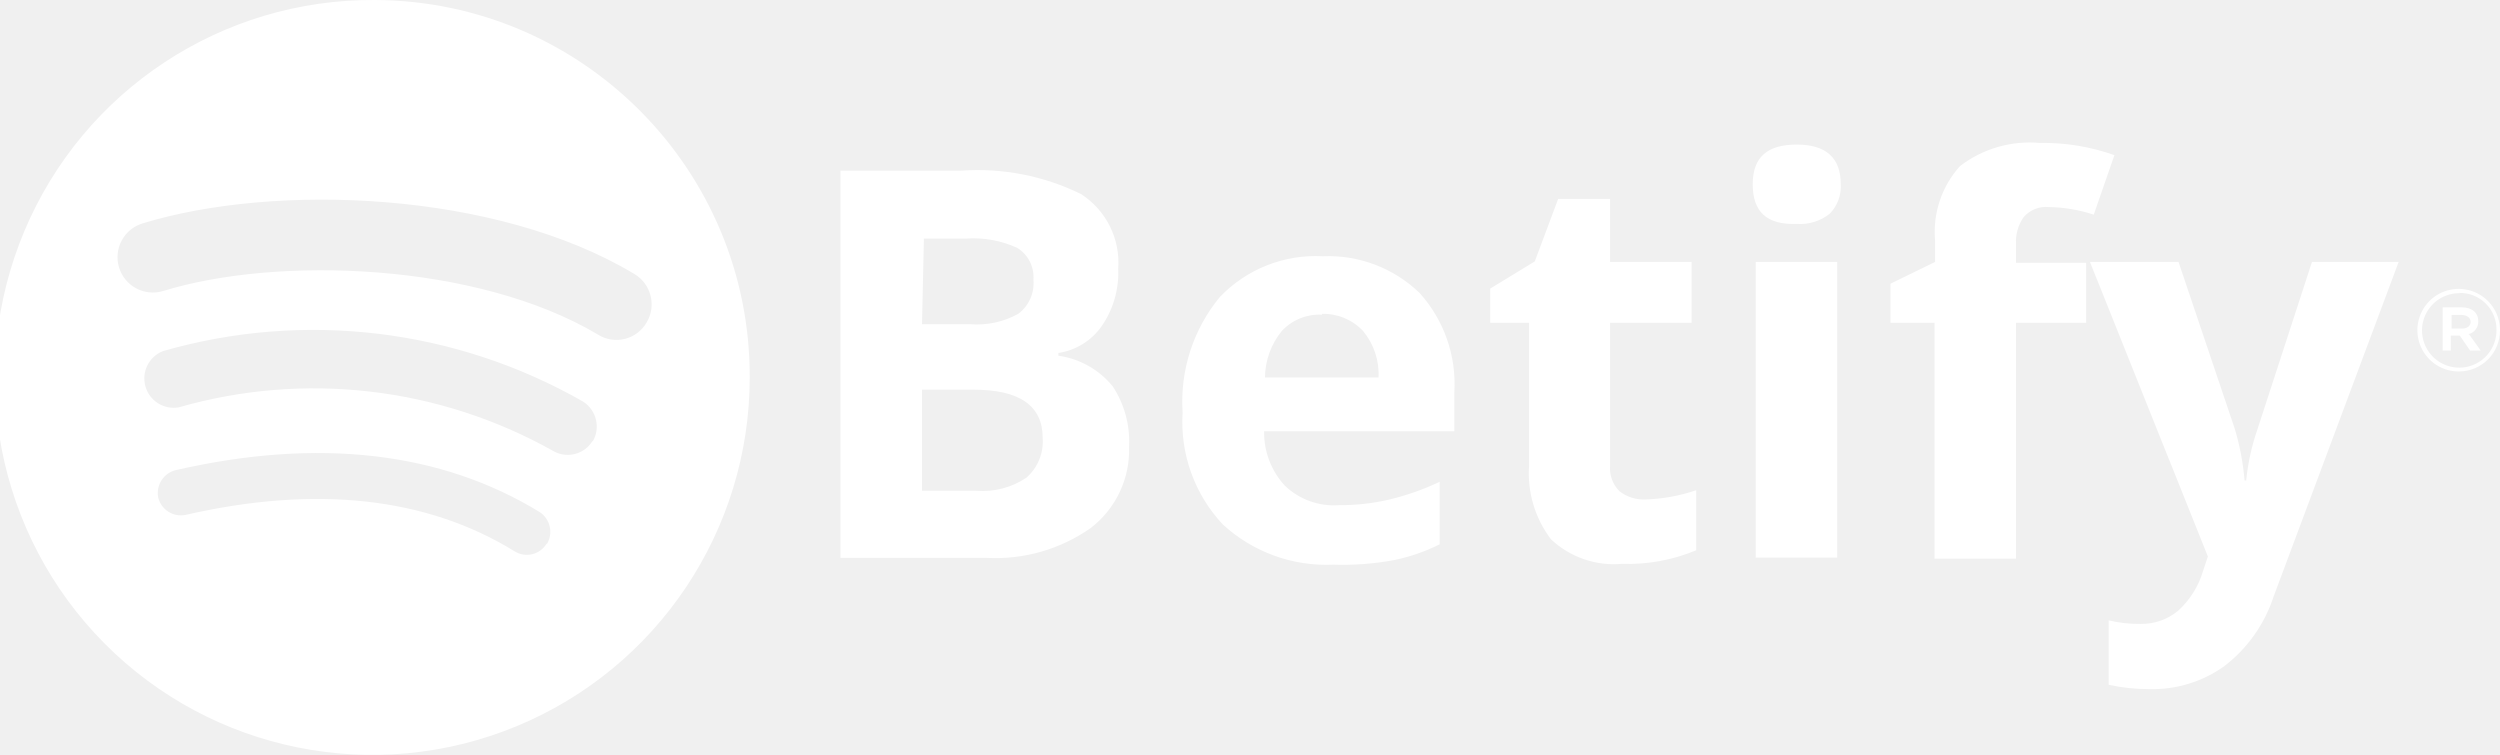
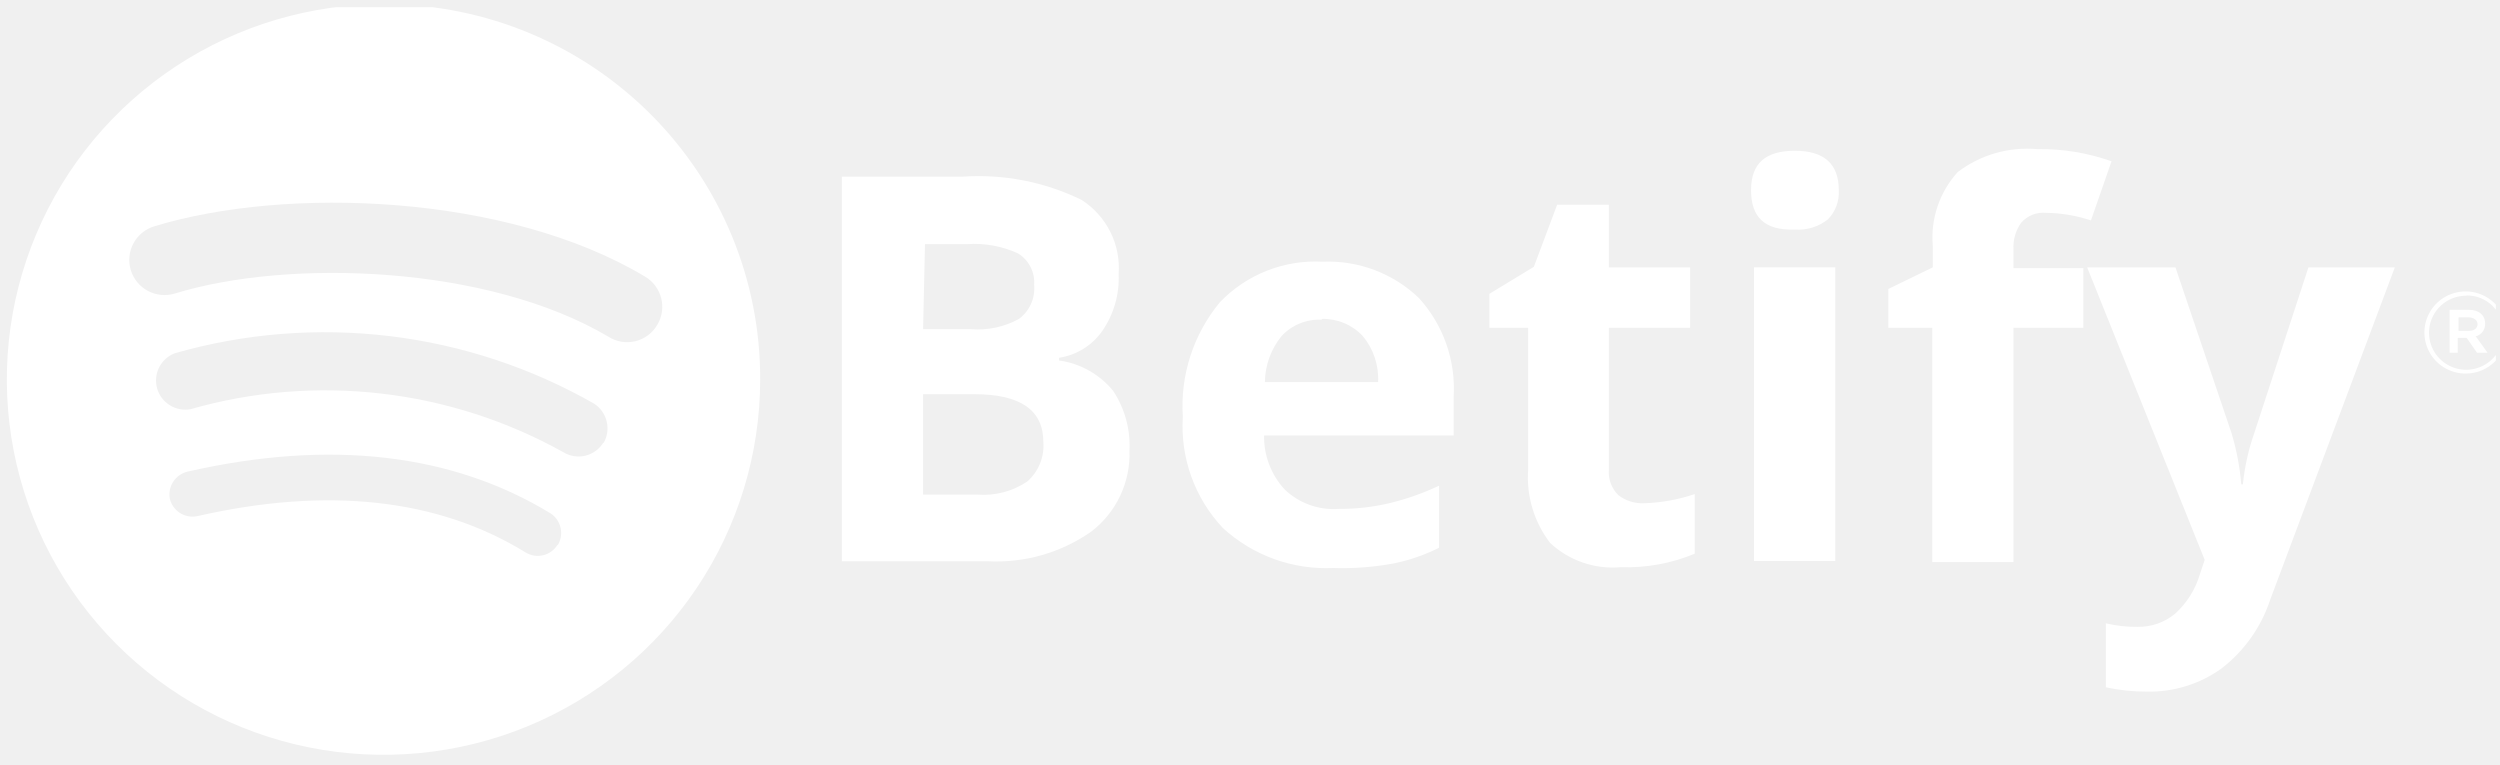
- <svg xmlns="http://www.w3.org/2000/svg" id="Слой_1" data-name="Слой 1" viewBox="0 0 92 27.78">
+ <svg xmlns="http://www.w3.org/2000/svg" width="301" height="92" viewBox="0 0 301 92" fill="none">
+   <g clip-path="url(#clip0_2_3458)">
+     <path d="M46.501 0.501C37.517 0.437 28.717 3.032 21.217 7.958C13.716 12.885 7.852 19.919 4.37 28.171C0.887 36.422 -0.058 45.519 1.655 54.306C3.368 63.093 7.661 71.176 13.991 77.528C20.32 83.881 28.4 88.217 37.206 89.987C46.012 91.757 55.147 90.882 63.453 87.471C71.759 84.061 78.861 78.269 83.859 70.831C88.856 63.392 91.525 54.642 91.525 45.691C91.559 33.752 86.838 22.287 78.396 13.814C69.954 5.341 58.482 0.553 46.501 0.501ZM67.135 65.569C66.947 65.886 66.698 66.163 66.401 66.382C66.105 66.602 65.767 66.761 65.408 66.848C65.049 66.936 64.676 66.952 64.311 66.894C63.946 66.837 63.597 66.707 63.283 66.513C52.704 60.006 39.383 58.575 23.711 62.153C22.998 62.29 22.259 62.146 21.651 61.752C21.042 61.357 20.61 60.743 20.446 60.038C20.317 59.329 20.465 58.597 20.86 57.992C21.254 57.388 21.865 56.956 22.568 56.785C39.709 52.881 54.434 54.573 66.319 61.828C66.927 62.239 67.351 62.868 67.503 63.584C67.655 64.299 67.523 65.046 67.135 65.667V65.569ZM72.653 53.272C72.415 53.667 72.101 54.011 71.728 54.285C71.356 54.558 70.932 54.755 70.483 54.864C70.033 54.973 69.566 54.992 69.109 54.919C68.653 54.847 68.215 54.685 67.821 54.443C61.051 50.671 53.598 48.272 45.893 47.384C38.188 46.496 30.383 47.137 22.927 49.27C22.065 49.422 21.177 49.249 20.435 48.785C19.694 48.321 19.152 47.598 18.916 46.758C18.68 45.918 18.765 45.02 19.157 44.239C19.548 43.459 20.217 42.851 21.034 42.535C29.426 40.129 38.217 39.425 46.887 40.465C55.557 41.504 63.93 44.266 71.51 48.587C72.284 49.082 72.835 49.857 73.048 50.748C73.261 51.64 73.12 52.579 72.653 53.369V53.272ZM73.273 40.551C58.744 31.929 34.779 31.116 21.034 35.345C19.956 35.669 18.793 35.552 17.801 35.022C16.809 34.491 16.069 33.589 15.744 32.515C15.42 31.441 15.536 30.282 16.069 29.293C16.602 28.305 17.507 27.568 18.585 27.244C34.485 22.397 61.03 23.34 77.649 33.295C78.618 33.865 79.322 34.795 79.603 35.881C79.885 36.967 79.722 38.12 79.15 39.087C78.871 39.578 78.495 40.008 78.044 40.349C77.593 40.691 77.077 40.938 76.527 41.075C75.978 41.212 75.406 41.236 74.846 41.146C74.287 41.056 73.752 40.853 73.273 40.551ZM297.024 44.975C296.036 45.008 295.061 44.745 294.223 44.222C293.386 43.699 292.725 42.938 292.324 42.038C291.923 41.138 291.801 40.139 291.974 39.169C292.147 38.199 292.606 37.303 293.293 36.595C293.98 35.887 294.864 35.4 295.831 35.195C296.797 34.991 297.803 35.079 298.72 35.448C299.636 35.817 300.421 36.45 300.974 37.267C301.527 38.083 301.823 39.045 301.823 40.03C301.827 40.678 301.703 41.32 301.457 41.92C301.211 42.52 300.849 43.065 300.391 43.525C299.932 43.984 299.388 44.349 298.787 44.598C298.187 44.847 297.543 44.975 296.893 44.975H297.024ZM297.024 35.605C296.134 35.586 295.258 35.832 294.509 36.311C293.76 36.79 293.171 37.481 292.819 38.296C292.466 39.11 292.365 40.011 292.529 40.883C292.693 41.755 293.115 42.558 293.74 43.19C294.364 43.822 295.164 44.253 296.036 44.43C296.909 44.606 297.814 44.519 298.637 44.18C299.459 43.84 300.161 43.264 300.654 42.525C301.146 41.786 301.405 40.917 301.399 40.03C301.412 39.441 301.306 38.855 301.085 38.309C300.865 37.762 300.536 37.265 300.118 36.849C299.7 36.432 299.202 36.104 298.653 35.885C298.104 35.666 297.517 35.56 296.926 35.573L297.024 35.605ZM298.101 40.518L299.505 42.47H298.232L296.991 40.681H295.914V42.47H294.934V37.297H297.219C298.428 37.297 299.211 37.915 299.211 38.956C299.227 39.317 299.115 39.671 298.893 39.957C298.672 40.243 298.357 40.442 298.003 40.518H298.101ZM297.285 38.208H296.011V39.835H297.285C297.905 39.835 298.297 39.51 298.297 39.022C298.297 38.533 297.807 38.208 297.187 38.208H297.285Z" fill="white" />
+     <path d="M101.358 21.273H115.837C120.794 20.924 125.755 21.888 130.217 24.067C131.701 25.017 132.899 26.349 133.686 27.922C134.472 29.495 134.817 31.25 134.684 33.003C134.793 35.429 134.107 37.824 132.728 39.826C132.127 40.694 131.353 41.429 130.456 41.988C129.559 42.547 128.557 42.917 127.511 43.076V43.401C130.072 43.76 132.402 45.071 134.032 47.072C135.432 49.199 136.117 51.713 135.989 54.253C136.057 56.125 135.675 57.987 134.875 59.682C134.076 61.378 132.881 62.858 131.391 64.001C127.747 66.552 123.349 67.811 118.902 67.575H101.358V21.273ZM111.141 39.631H116.88C118.895 39.8 120.914 39.37 122.684 38.397C123.315 37.927 123.814 37.304 124.134 36.587C124.454 35.87 124.583 35.084 124.511 34.302C124.567 33.551 124.415 32.798 124.069 32.127C123.724 31.456 123.2 30.893 122.554 30.501C120.635 29.628 118.528 29.248 116.424 29.396H111.369L111.141 39.631ZM111.141 47.462V59.55H117.663C119.782 59.719 121.897 59.169 123.663 57.99C124.34 57.401 124.869 56.662 125.209 55.833C125.548 55.003 125.689 54.106 125.619 53.213C125.619 49.379 122.848 47.462 117.337 47.462H111.141Z" fill="white" />
+     <path d="M160.511 68.387C158.09 68.498 155.671 68.13 153.393 67.305C151.115 66.48 149.023 65.213 147.239 63.578C145.56 61.794 144.265 59.685 143.435 57.383C142.605 55.08 142.257 52.633 142.413 50.191C142.081 45.188 143.679 40.249 146.881 36.381C148.466 34.729 150.392 33.438 152.525 32.597C154.658 31.756 156.949 31.384 159.239 31.508C161.372 31.417 163.5 31.759 165.496 32.513C167.491 33.267 169.312 34.417 170.848 35.894C172.299 37.496 173.416 39.369 174.133 41.406C174.849 43.442 175.152 45.6 175.022 47.754V52.433H152.196C152.154 54.836 153.041 57.163 154.674 58.931C155.536 59.756 156.562 60.39 157.685 60.793C158.809 61.196 160.005 61.359 161.196 61.271C163.238 61.284 165.274 61.054 167.261 60.589C169.329 60.092 171.339 59.385 173.261 58.477V65.95C171.537 66.814 169.706 67.447 167.815 67.835C165.408 68.282 162.959 68.468 160.511 68.387ZM159.142 38.493C158.243 38.448 157.345 38.599 156.512 38.935C155.678 39.272 154.928 39.787 154.315 40.443C153.031 42.014 152.318 43.973 152.294 45.999H165.924C166.026 43.98 165.362 41.997 164.065 40.443C163.436 39.775 162.672 39.248 161.823 38.895C160.975 38.542 160.061 38.372 159.142 38.396V38.493Z" fill="white" />
+     <path d="M197.946 60.59C200.022 60.528 202.078 60.155 204.044 59.485V66.666C201.227 67.837 198.191 68.391 195.141 68.29C193.596 68.427 192.039 68.237 190.573 67.734C189.106 67.23 187.763 66.423 186.631 65.366C184.703 62.849 183.764 59.718 183.989 56.56V39.469H179.326V35.375L184.674 32.126L187.478 24.652H193.707V32.191H203.489V39.469H193.707V56.56C193.662 57.122 193.741 57.686 193.939 58.213C194.136 58.741 194.446 59.219 194.848 59.615C195.731 60.297 196.83 60.642 197.946 60.59Z" fill="white" />
+     <path d="M210.826 22.896C210.826 19.647 212.587 18.152 216.109 18.152C219.631 18.152 221.391 19.744 221.391 22.896C221.43 23.539 221.334 24.183 221.109 24.788C220.885 25.392 220.537 25.943 220.087 26.406C218.965 27.302 217.544 27.743 216.109 27.64C212.457 27.77 210.826 26.146 210.826 22.896ZM220.967 67.542H211.185V32.189H220.967V67.542Z" fill="white" />
+     <path d="M250.837 39.468H242.424V67.672H232.641V39.468H227.358V34.789L232.706 32.189V29.59C232.568 27.985 232.764 26.37 233.28 24.843C233.796 23.317 234.622 21.913 235.706 20.719C238.442 18.636 241.863 17.65 245.293 17.957C248.335 17.906 251.362 18.401 254.228 19.42L251.75 26.536C250.003 25.957 248.177 25.65 246.337 25.626C245.777 25.573 245.212 25.654 244.69 25.863C244.168 26.073 243.704 26.403 243.337 26.828C242.671 27.776 242.349 28.922 242.424 30.077V32.287H250.837V39.468Z" fill="white" />
+     <path d="M251.294 32.191H261.924L268.674 52.142C269.28 54.154 269.673 56.223 269.848 58.316H270.044C270.254 56.211 270.713 54.139 271.414 52.142L277.935 32.191H288.337L273.337 72.19C272.255 75.492 270.198 78.391 267.435 80.508C264.826 82.374 261.678 83.343 258.468 83.27C256.812 83.278 255.161 83.103 253.544 82.751V75.05C254.794 75.345 256.075 75.487 257.359 75.472C258.998 75.503 260.593 74.95 261.859 73.912C263.276 72.635 264.314 70.994 264.859 69.168L265.446 67.414L251.294 32.191Z" fill="white" />
+   </g>
  <defs>
-     <style>.cls-1{fill:#fff}</style>
+     <clipPath id="clip0_2_3458">
+       <rect width="300" height="90.266" fill="white" transform="translate(0.5 0.867188)" />
+     </clipPath>
  </defs>
-   <path class="cls-1" d="M13.8.22a13.89 13.89 0 1 0 13.79 13.89A13.85 13.85 0 0 0 13.8.22Zm6.32 20a.85.85 0 0 1-1.18.29c-3.24-2-7.32-2.44-12.12-1.34a.86.86 0 0 1-1-.65.87.87 0 0 1 .65-1c5.25-1.2 9.76-.68 13.4 1.55a.87.87 0 0 1 .25 1.18Zm1.69-3.78a1.07 1.07 0 0 1-1.48.36 18 18 0 0 0-13.75-1.59A1.08 1.08 0 0 1 6 13.14 20 20 0 0 1 21.46 15a1.09 1.09 0 0 1 .35 1.47Zm.19-3.91c-4.45-2.65-11.79-2.9-16-1.6a1.3 1.3 0 0 1-.75-2.49c4.87-1.49 13-1.2 18.09 1.86a1.3 1.3 0 0 1 .46 1.78 1.28 1.28 0 0 1-1.8.45Zm68.53 1.36A1.52 1.52 0 1 1 92 12.37a1.51 1.51 0 0 1-1.51 1.52Zm0-2.88a1.37 1.37 0 1 0 1.34 1.36A1.34 1.34 0 0 0 90.5 11Zm.33 1.51.43.6h-.39l-.38-.55h-.33v.55h-.3v-1.59h.7c.37 0 .61.19.61.51a.47.47 0 0 1-.37.48Zm-.25-.71h-.39v.5h.39c.19 0 .31-.1.31-.25s-.15-.25-.34-.25ZM30.93 6.5h4.44a8.64 8.64 0 0 1 4.41.86 3 3 0 0 1 1.37 2.75 3.44 3.44 0 0 1-.6 2.1 2.38 2.38 0 0 1-1.6 1v.1a3.14 3.14 0 0 1 2 1.13 3.69 3.69 0 0 1 .6 2.21 3.62 3.62 0 0 1-1.41 3 6.1 6.1 0 0 1-3.83 1.1h-5.38Zm3 5.65h1.76a3.14 3.14 0 0 0 1.78-.38 1.41 1.41 0 0 0 .56-1.26 1.26 1.26 0 0 0-.6-1.17A3.87 3.87 0 0 0 35.55 9H34Zm0 2.41v3.72h2a2.89 2.89 0 0 0 1.84-.48 1.77 1.77 0 0 0 .6-1.47c0-1.18-.85-1.77-2.54-1.77ZM49.07 21A5.63 5.63 0 0 1 45 19.52a5.51 5.51 0 0 1-1.48-4.12 6.05 6.05 0 0 1 1.37-4.25 4.88 4.88 0 0 1 3.79-1.5A4.83 4.83 0 0 1 52.24 11a5 5 0 0 1 1.28 3.65v1.44h-7a2.88 2.88 0 0 0 .76 2 2.61 2.61 0 0 0 2 .72 7.91 7.91 0 0 0 1.86-.21 9.47 9.47 0 0 0 1.84-.65v2.3a6.74 6.74 0 0 1-1.67.58 10.35 10.35 0 0 1-2.24.17Zm-.42-9.2a1.89 1.89 0 0 0-1.48.6 2.76 2.76 0 0 0-.62 1.71h4.18a2.48 2.48 0 0 0-.57-1.71 2 2 0 0 0-1.51-.63ZM60.55 18.6a6.36 6.36 0 0 0 1.87-.34v2.21a6.53 6.53 0 0 1-2.73.5 3.38 3.38 0 0 1-2.61-.9 4 4 0 0 1-.81-2.71V12.1h-1.43v-1.26l1.64-1 .86-2.3h1.91v2.32h3v2.24h-3v5.26a1.19 1.19 0 0 0 .35.94 1.44 1.44 0 0 0 .95.3ZM64.5 7c0-1 .54-1.46 1.62-1.46s1.62.49 1.62 1.46a1.43 1.43 0 0 1-.4 1.08 1.75 1.75 0 0 1-1.22.38C65 8.5 64.5 8 64.5 7Zm3.11 13.74h-3V9.86h3ZM76.77 12.1h-2.58v8.68h-3V12.1h-1.62v-1.44l1.64-.8v-.8a3.61 3.61 0 0 1 .92-2.73 4.22 4.22 0 0 1 2.94-.85 7.76 7.76 0 0 1 2.74.45l-.76 2.19a5.5 5.5 0 0 0-1.66-.28 1.08 1.08 0 0 0-.92.37 1.57 1.57 0 0 0-.28 1v.68h2.58Z" transform="translate(0 -.22)" />
-   <path class="cls-1" d="M76.91 9.86h3.26L82.24 16a9.31 9.31 0 0 1 .36 1.9h.06a8.22 8.22 0 0 1 .42-1.9l2-6.14h3.19l-4.6 12.31a5.31 5.31 0 0 1-1.81 2.56 4.54 4.54 0 0 1-2.75.85 6.91 6.91 0 0 1-1.51-.16v-2.37a4.82 4.82 0 0 0 1.17.13 2.11 2.11 0 0 0 1.38-.48 3.2 3.2 0 0 0 .92-1.46l.18-.54Z" transform="translate(0 -.22)" />
</svg>
